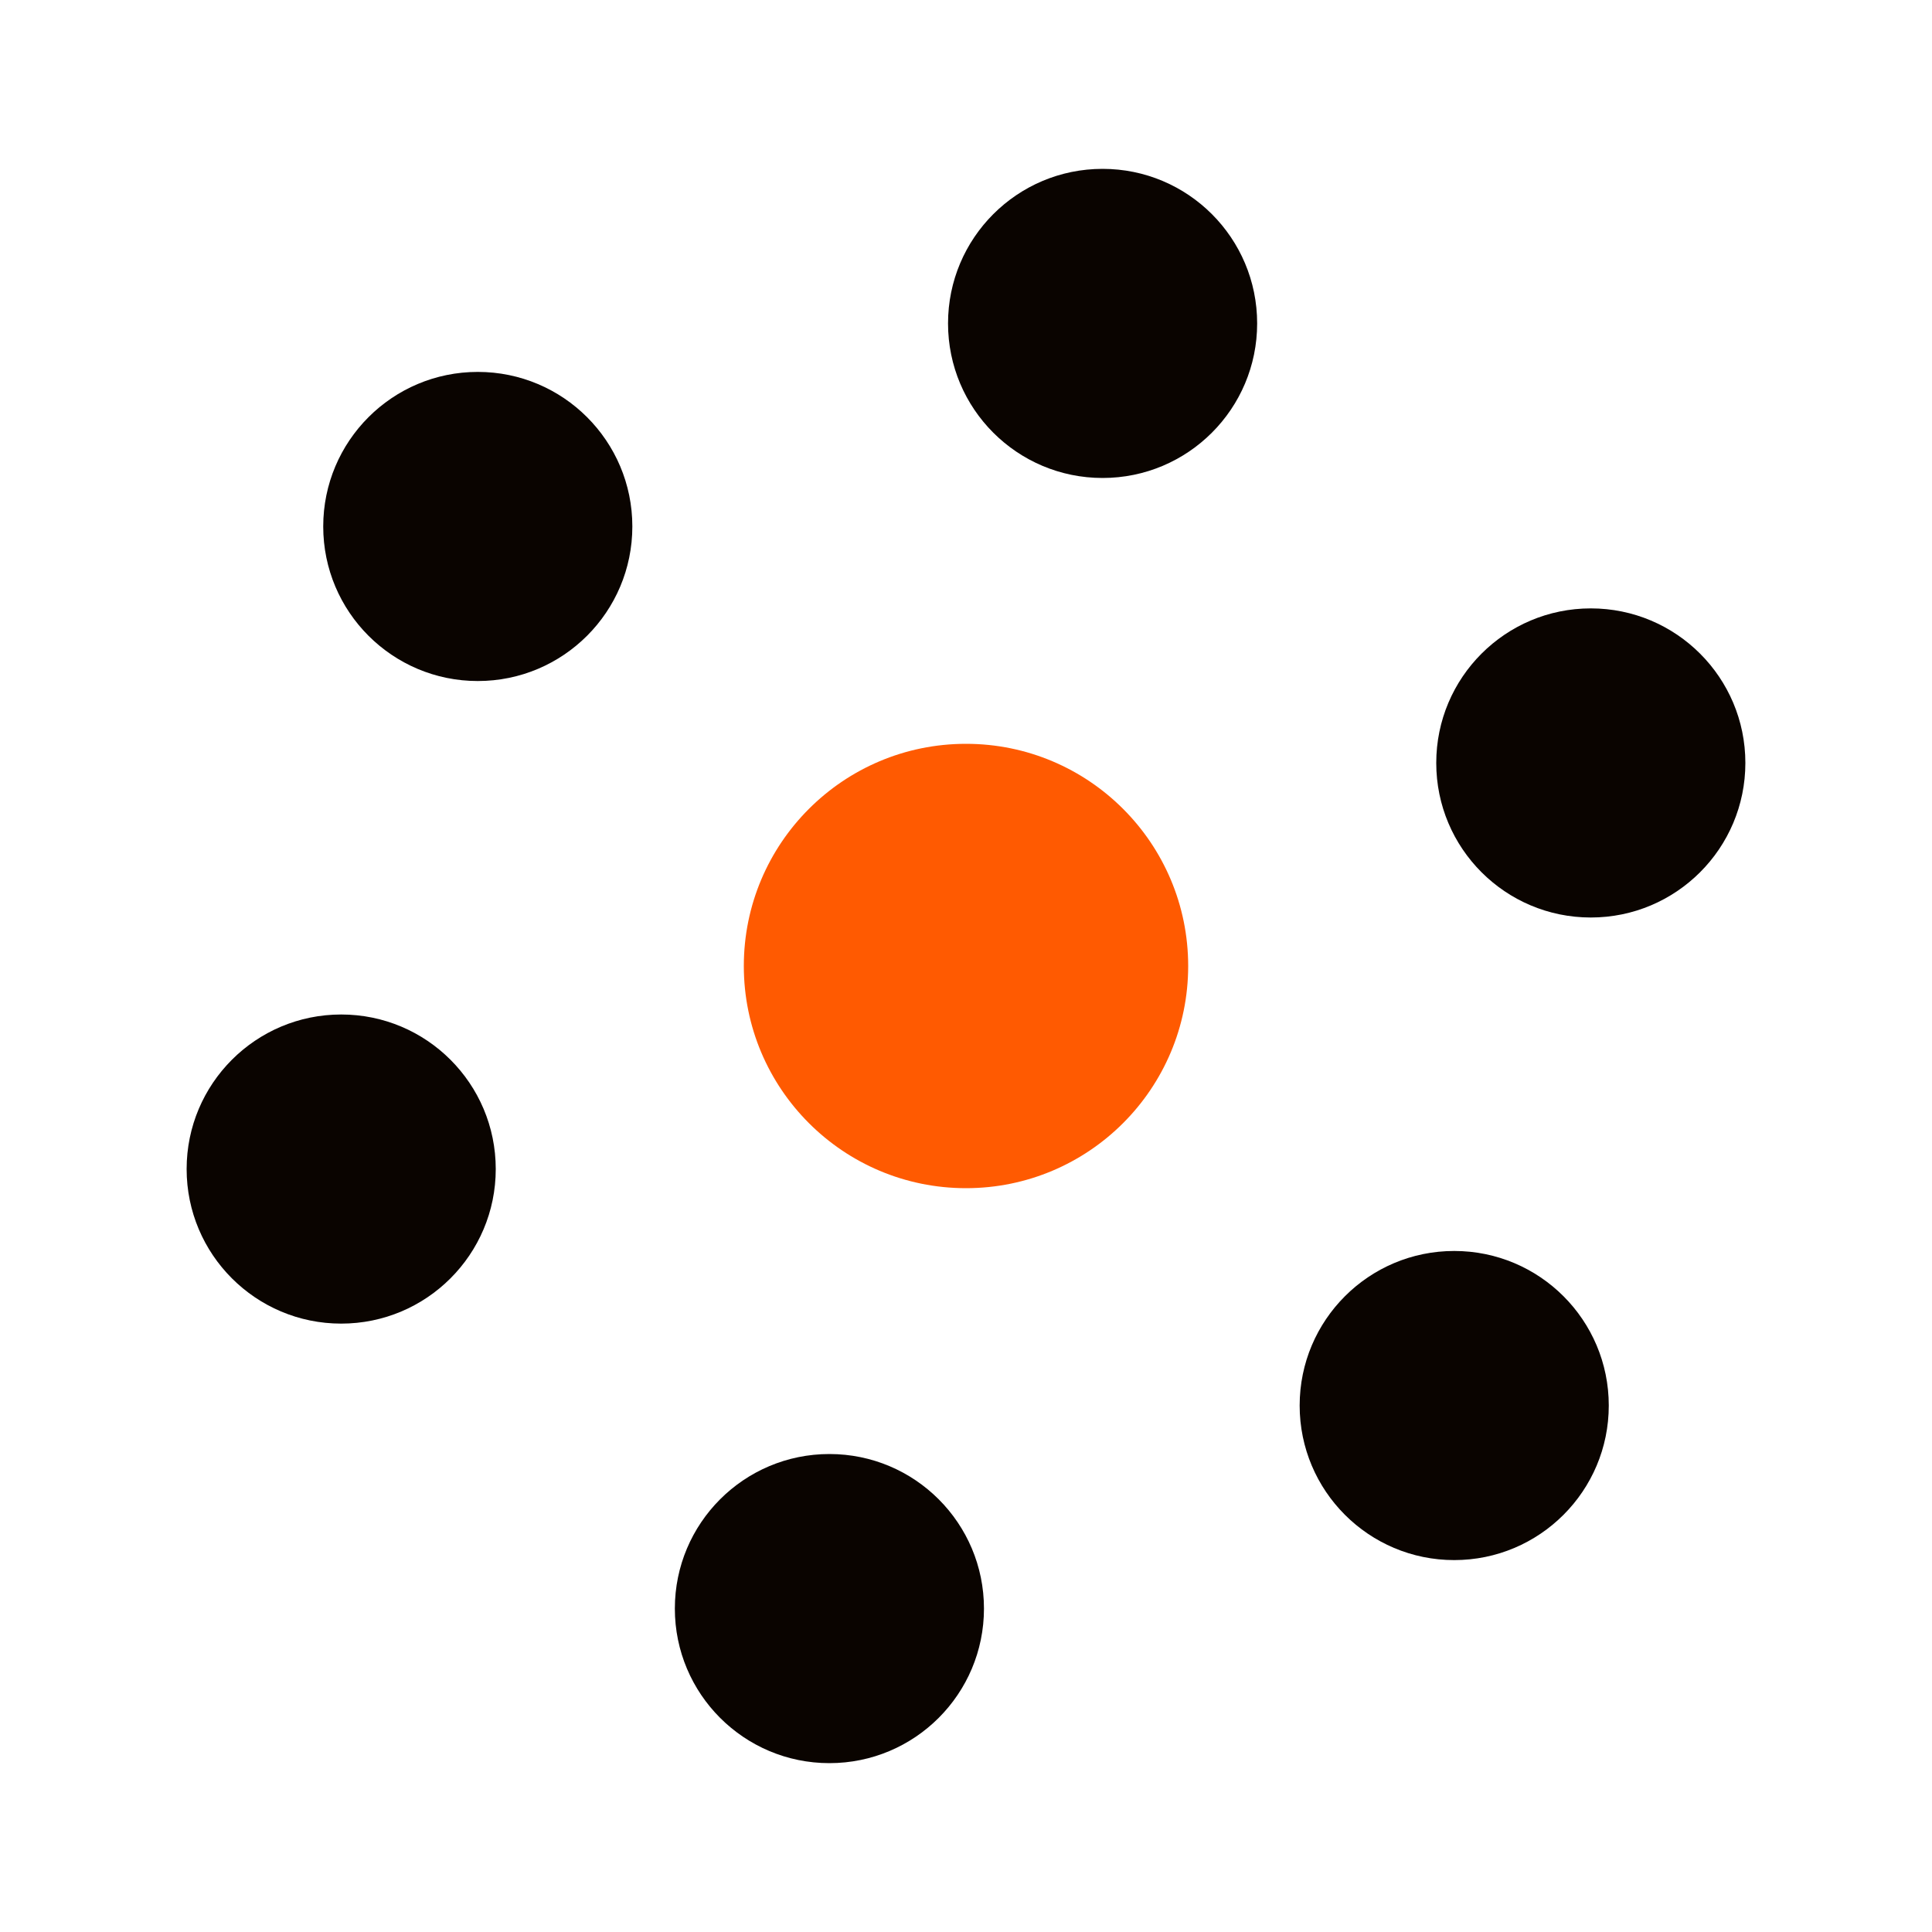
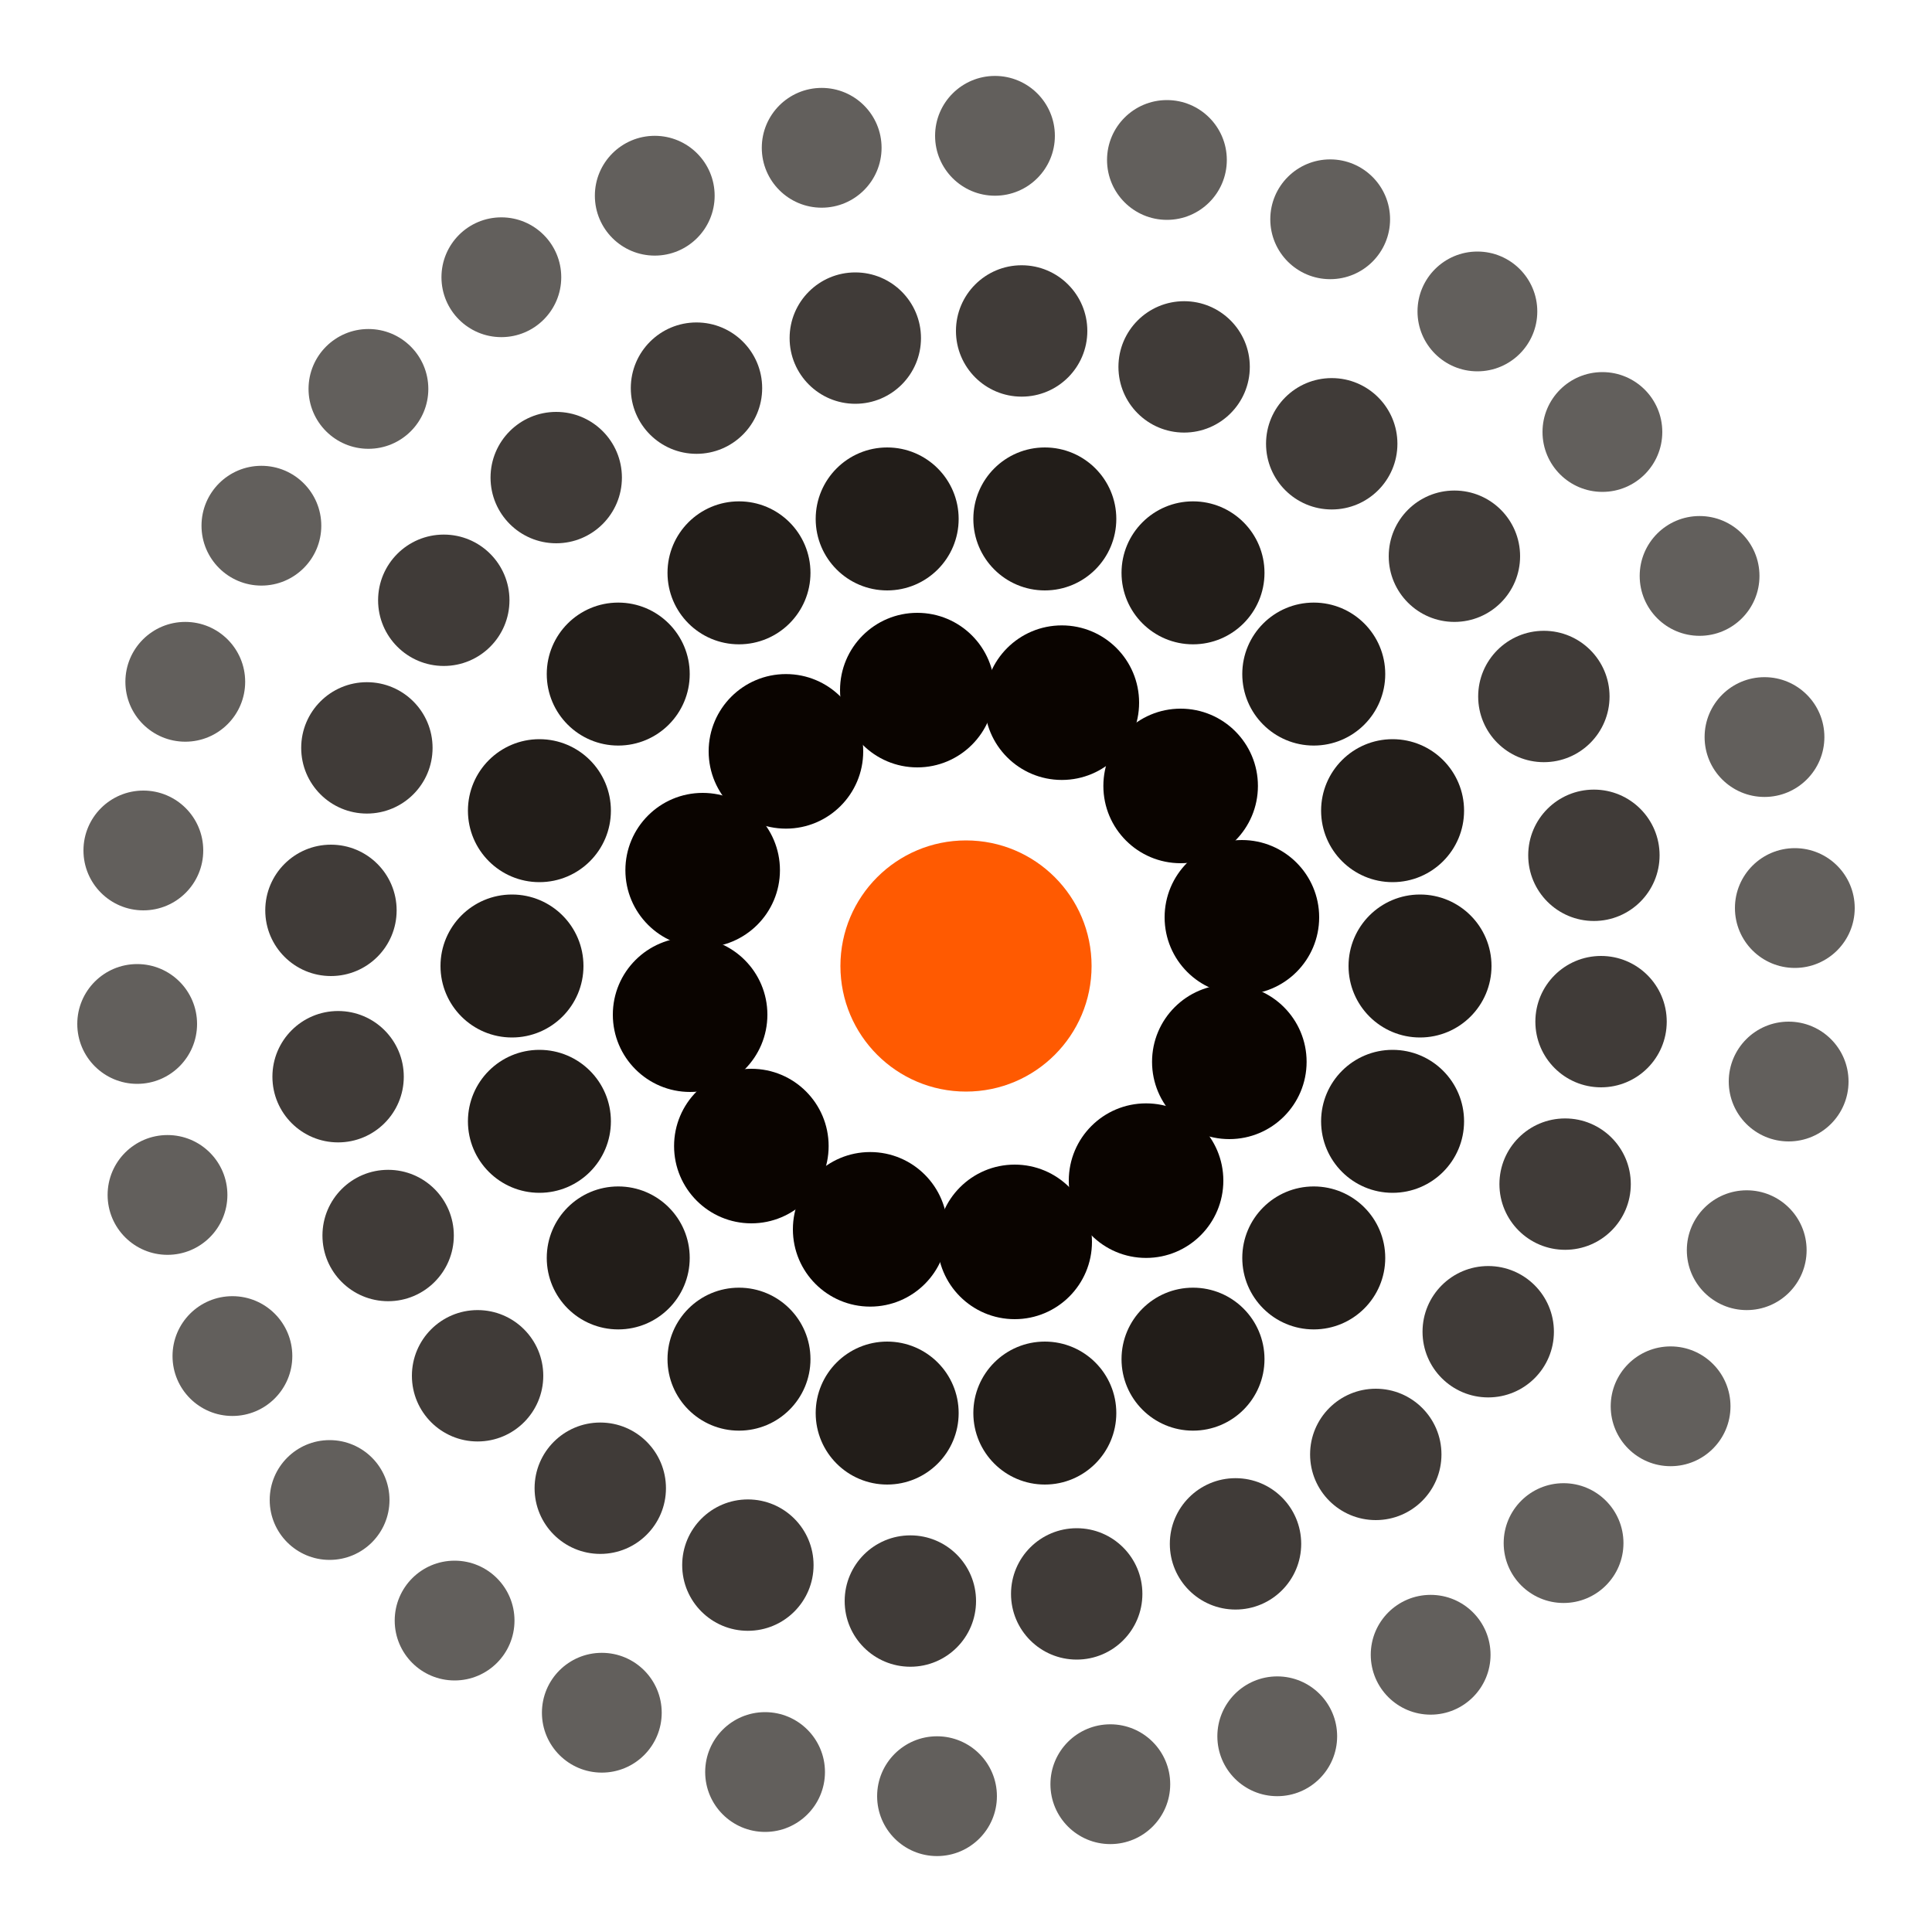
<svg xmlns="http://www.w3.org/2000/svg" viewBox="0 0 100 100">
-   <circle cx="82.34" cy="39.49" r="8" fill="#0A0400" />
-   <circle cx="57.07" cy="16.74" r="8" fill="#0A0400" />
-   <circle cx="24.73" cy="27.25" r="8" fill="#0A0400" />
-   <circle cx="17.66" cy="60.51" r="8" fill="#0A0400" />
-   <circle cx="42.93" cy="83.26" r="8" fill="#0A0400" />
-   <circle cx="75.27" cy="72.75" r="8" fill="#0A0400" />
-   <circle cx="50" cy="50" r="11.5" fill="#FF5A01" />
+   <circle cx="64.28" cy="47.48" r="4" fill="#0A0400" />
+   <circle cx="61.11" cy="40.68" r="4" fill="#0A0400" />
+   <circle cx="54.96" cy="36.37" r="4" fill="#0A0400" />
+   <circle cx="47.48" cy="35.72" r="4" fill="#0A0400" />
+   <circle cx="40.68" cy="38.89" r="4" fill="#0A0400" />
+   <circle cx="36.37" cy="45.04" r="4" fill="#0A0400" />
+   <circle cx="35.72" cy="52.52" r="4" fill="#0A0400" />
+   <circle cx="38.89" cy="59.32" r="4" fill="#0A0400" />
+   <circle cx="45.04" cy="63.63" r="4" fill="#0A0400" />
+   <circle cx="52.52" cy="64.28" r="4" fill="#0A0400" />
+   <circle cx="59.32" cy="61.11" r="4" fill="#0A0400" />
+   <circle cx="63.63" cy="54.96" r="4" fill="#0A0400" />
+   <circle cx="72.08" cy="41.96" r="3.7" fill="#0A0400" opacity="0.9" />
+   <circle cx="68" cy="34.89" r="3.7" fill="#0A0400" opacity="0.9" />
+   <circle cx="61.75" cy="29.65" r="3.7" fill="#0A0400" opacity="0.9" />
+   <circle cx="54.08" cy="26.86" r="3.7" fill="#0A0400" opacity="0.9" />
+   <circle cx="45.92" cy="26.86" r="3.7" fill="#0A0400" opacity="0.9" />
+   <circle cx="38.25" cy="29.65" r="3.7" fill="#0A0400" opacity="0.9" />
+   <circle cx="32" cy="34.89" r="3.7" fill="#0A0400" opacity="0.9" />
+   <circle cx="27.92" cy="41.96" r="3.7" fill="#0A0400" opacity="0.9" />
+   <circle cx="26.5" cy="50" r="3.7" fill="#0A0400" opacity="0.9" />
+   <circle cx="27.92" cy="58.04" r="3.7" fill="#0A0400" opacity="0.9" />
+   <circle cx="32" cy="65.11" r="3.7" fill="#0A0400" opacity="0.9" />
+   <circle cx="38.25" cy="70.35" r="3.7" fill="#0A0400" opacity="0.9" />
+   <circle cx="45.92" cy="73.14" r="3.7" fill="#0A0400" opacity="0.9" />
+   <circle cx="54.08" cy="73.14" r="3.7" fill="#0A0400" opacity="0.9" />
+   <circle cx="61.75" cy="70.35" r="3.7" fill="#0A0400" opacity="0.9" />
+   <circle cx="68" cy="65.11" r="3.7" fill="#0A0400" opacity="0.9" />
+   <circle cx="72.08" cy="58.04" r="3.7" fill="#0A0400" opacity="0.9" />
+   <circle cx="73.5" cy="50" r="3.7" fill="#0A0400" opacity="0.9" />
+   <circle cx="82.5" cy="44.27" r="3.4" fill="#0A0400" opacity="0.78" />
+   <circle cx="79.91" cy="36.05" r="3.4" fill="#0A0400" opacity="0.78" />
+   <circle cx="75.28" cy="28.79" r="3.4" fill="#0A0400" opacity="0.78" />
+   <circle cx="68.93" cy="22.97" r="3.4" fill="#0A0400" opacity="0.78" />
+   <circle cx="61.29" cy="18.99" r="3.4" fill="#0A0400" opacity="0.78" />
+   <circle cx="52.88" cy="17.13" r="3.4" fill="#0A0400" opacity="0.78" />
+   <circle cx="44.27" cy="17.5" r="3.4" fill="#0A0400" opacity="0.78" />
+   <circle cx="36.05" cy="20.09" r="3.4" fill="#0A0400" opacity="0.78" />
+   <circle cx="28.79" cy="24.72" r="3.4" fill="#0A0400" opacity="0.78" />
+   <circle cx="22.97" cy="31.07" r="3.4" fill="#0A0400" opacity="0.78" />
+   <circle cx="18.99" cy="38.71" r="3.4" fill="#0A0400" opacity="0.78" />
+   <circle cx="17.13" cy="47.12" r="3.4" fill="#0A0400" opacity="0.78" />
+   <circle cx="17.5" cy="55.73" r="3.4" fill="#0A0400" opacity="0.78" />
+   <circle cx="20.09" cy="63.95" r="3.4" fill="#0A0400" opacity="0.78" />
+   <circle cx="24.72" cy="71.21" r="3.4" fill="#0A0400" opacity="0.78" />
+   <circle cx="31.07" cy="77.03" r="3.4" fill="#0A0400" opacity="0.78" />
+   <circle cx="38.71" cy="81.01" r="3.4" fill="#0A0400" opacity="0.78" />
+   <circle cx="47.12" cy="82.87" r="3.4" fill="#0A0400" opacity="0.78" />
+   <circle cx="55.73" cy="82.5" r="3.4" fill="#0A0400" opacity="0.78" />
+   <circle cx="63.95" cy="79.91" r="3.4" fill="#0A0400" opacity="0.78" />
+   <circle cx="71.21" cy="75.28" r="3.4" fill="#0A0400" opacity="0.78" />
+   <circle cx="77.03" cy="68.93" r="3.4" fill="#0A0400" opacity="0.78" />
+   <circle cx="81.01" cy="61.29" r="3.4" fill="#0A0400" opacity="0.78" />
+   <circle cx="82.87" cy="52.88" r="3.4" fill="#0A0400" opacity="0.78" />
+   <circle cx="91.33" cy="38.15" r="3.1" fill="#0A0400" opacity="0.64" />
+   <circle cx="87.97" cy="29.81" r="3.1" fill="#0A0400" opacity="0.64" />
+   <circle cx="82.94" cy="22.36" r="3.1" fill="#0A0400" opacity="0.64" />
+   <circle cx="76.47" cy="16.12" r="3.1" fill="#0A0400" opacity="0.64" />
+   <circle cx="68.85" cy="11.35" r="3.1" fill="#0A0400" opacity="0.64" />
+   <circle cx="60.4" cy="8.28" r="3.1" fill="#0A0400" opacity="0.64" />
+   <circle cx="51.5" cy="7.03" r="3.1" fill="#0A0400" opacity="0.64" />
+   <circle cx="42.53" cy="7.65" r="3.1" fill="#0A0400" opacity="0.64" />
+   <circle cx="33.89" cy="10.13" r="3.1" fill="#0A0400" opacity="0.64" />
+   <circle cx="25.95" cy="14.35" r="3.1" fill="#0A0400" opacity="0.64" />
+   <circle cx="19.07" cy="20.13" r="3.1" fill="#0A0400" opacity="0.64" />
+   <circle cx="13.53" cy="27.21" r="3.1" fill="#0A0400" opacity="0.64" />
+   <circle cx="9.59" cy="35.29" r="3.1" fill="#0A0400" opacity="0.64" />
+   <circle cx="7.42" cy="44.02" r="3.1" fill="#0A0400" opacity="0.64" />
+   <circle cx="7.1" cy="53" r="3.1" fill="#0A0400" opacity="0.64" />
+   <circle cx="8.67" cy="61.85" r="3.1" fill="#0A0400" opacity="0.64" />
+   <circle cx="12.03" cy="70.19" r="3.1" fill="#0A0400" opacity="0.64" />
+   <circle cx="17.06" cy="77.64" r="3.1" fill="#0A0400" opacity="0.64" />
+   <circle cx="23.53" cy="83.88" r="3.1" fill="#0A0400" opacity="0.64" />
+   <circle cx="31.15" cy="88.65" r="3.1" fill="#0A0400" opacity="0.64" />
+   <circle cx="39.6" cy="91.72" r="3.1" fill="#0A0400" opacity="0.64" />
+   <circle cx="48.5" cy="92.97" r="3.1" fill="#0A0400" opacity="0.64" />
+   <circle cx="57.47" cy="92.35" r="3.1" fill="#0A0400" opacity="0.64" />
+   <circle cx="66.11" cy="89.87" r="3.1" fill="#0A0400" opacity="0.64" />
+   <circle cx="74.05" cy="85.65" r="3.1" fill="#0A0400" opacity="0.64" />
+   <circle cx="80.93" cy="79.87" r="3.1" fill="#0A0400" opacity="0.64" />
+   <circle cx="86.47" cy="72.79" r="3.1" fill="#0A0400" opacity="0.64" />
+   <circle cx="90.41" cy="64.71" r="3.1" fill="#0A0400" opacity="0.64" />
+   <circle cx="92.58" cy="55.98" r="3.1" fill="#0A0400" opacity="0.64" />
+   <circle cx="92.9" cy="47" r="3.1" fill="#0A0400" opacity="0.64" />
+   <circle cx="50" cy="50" r="6.5" fill="#FF5A01" />
</svg>
